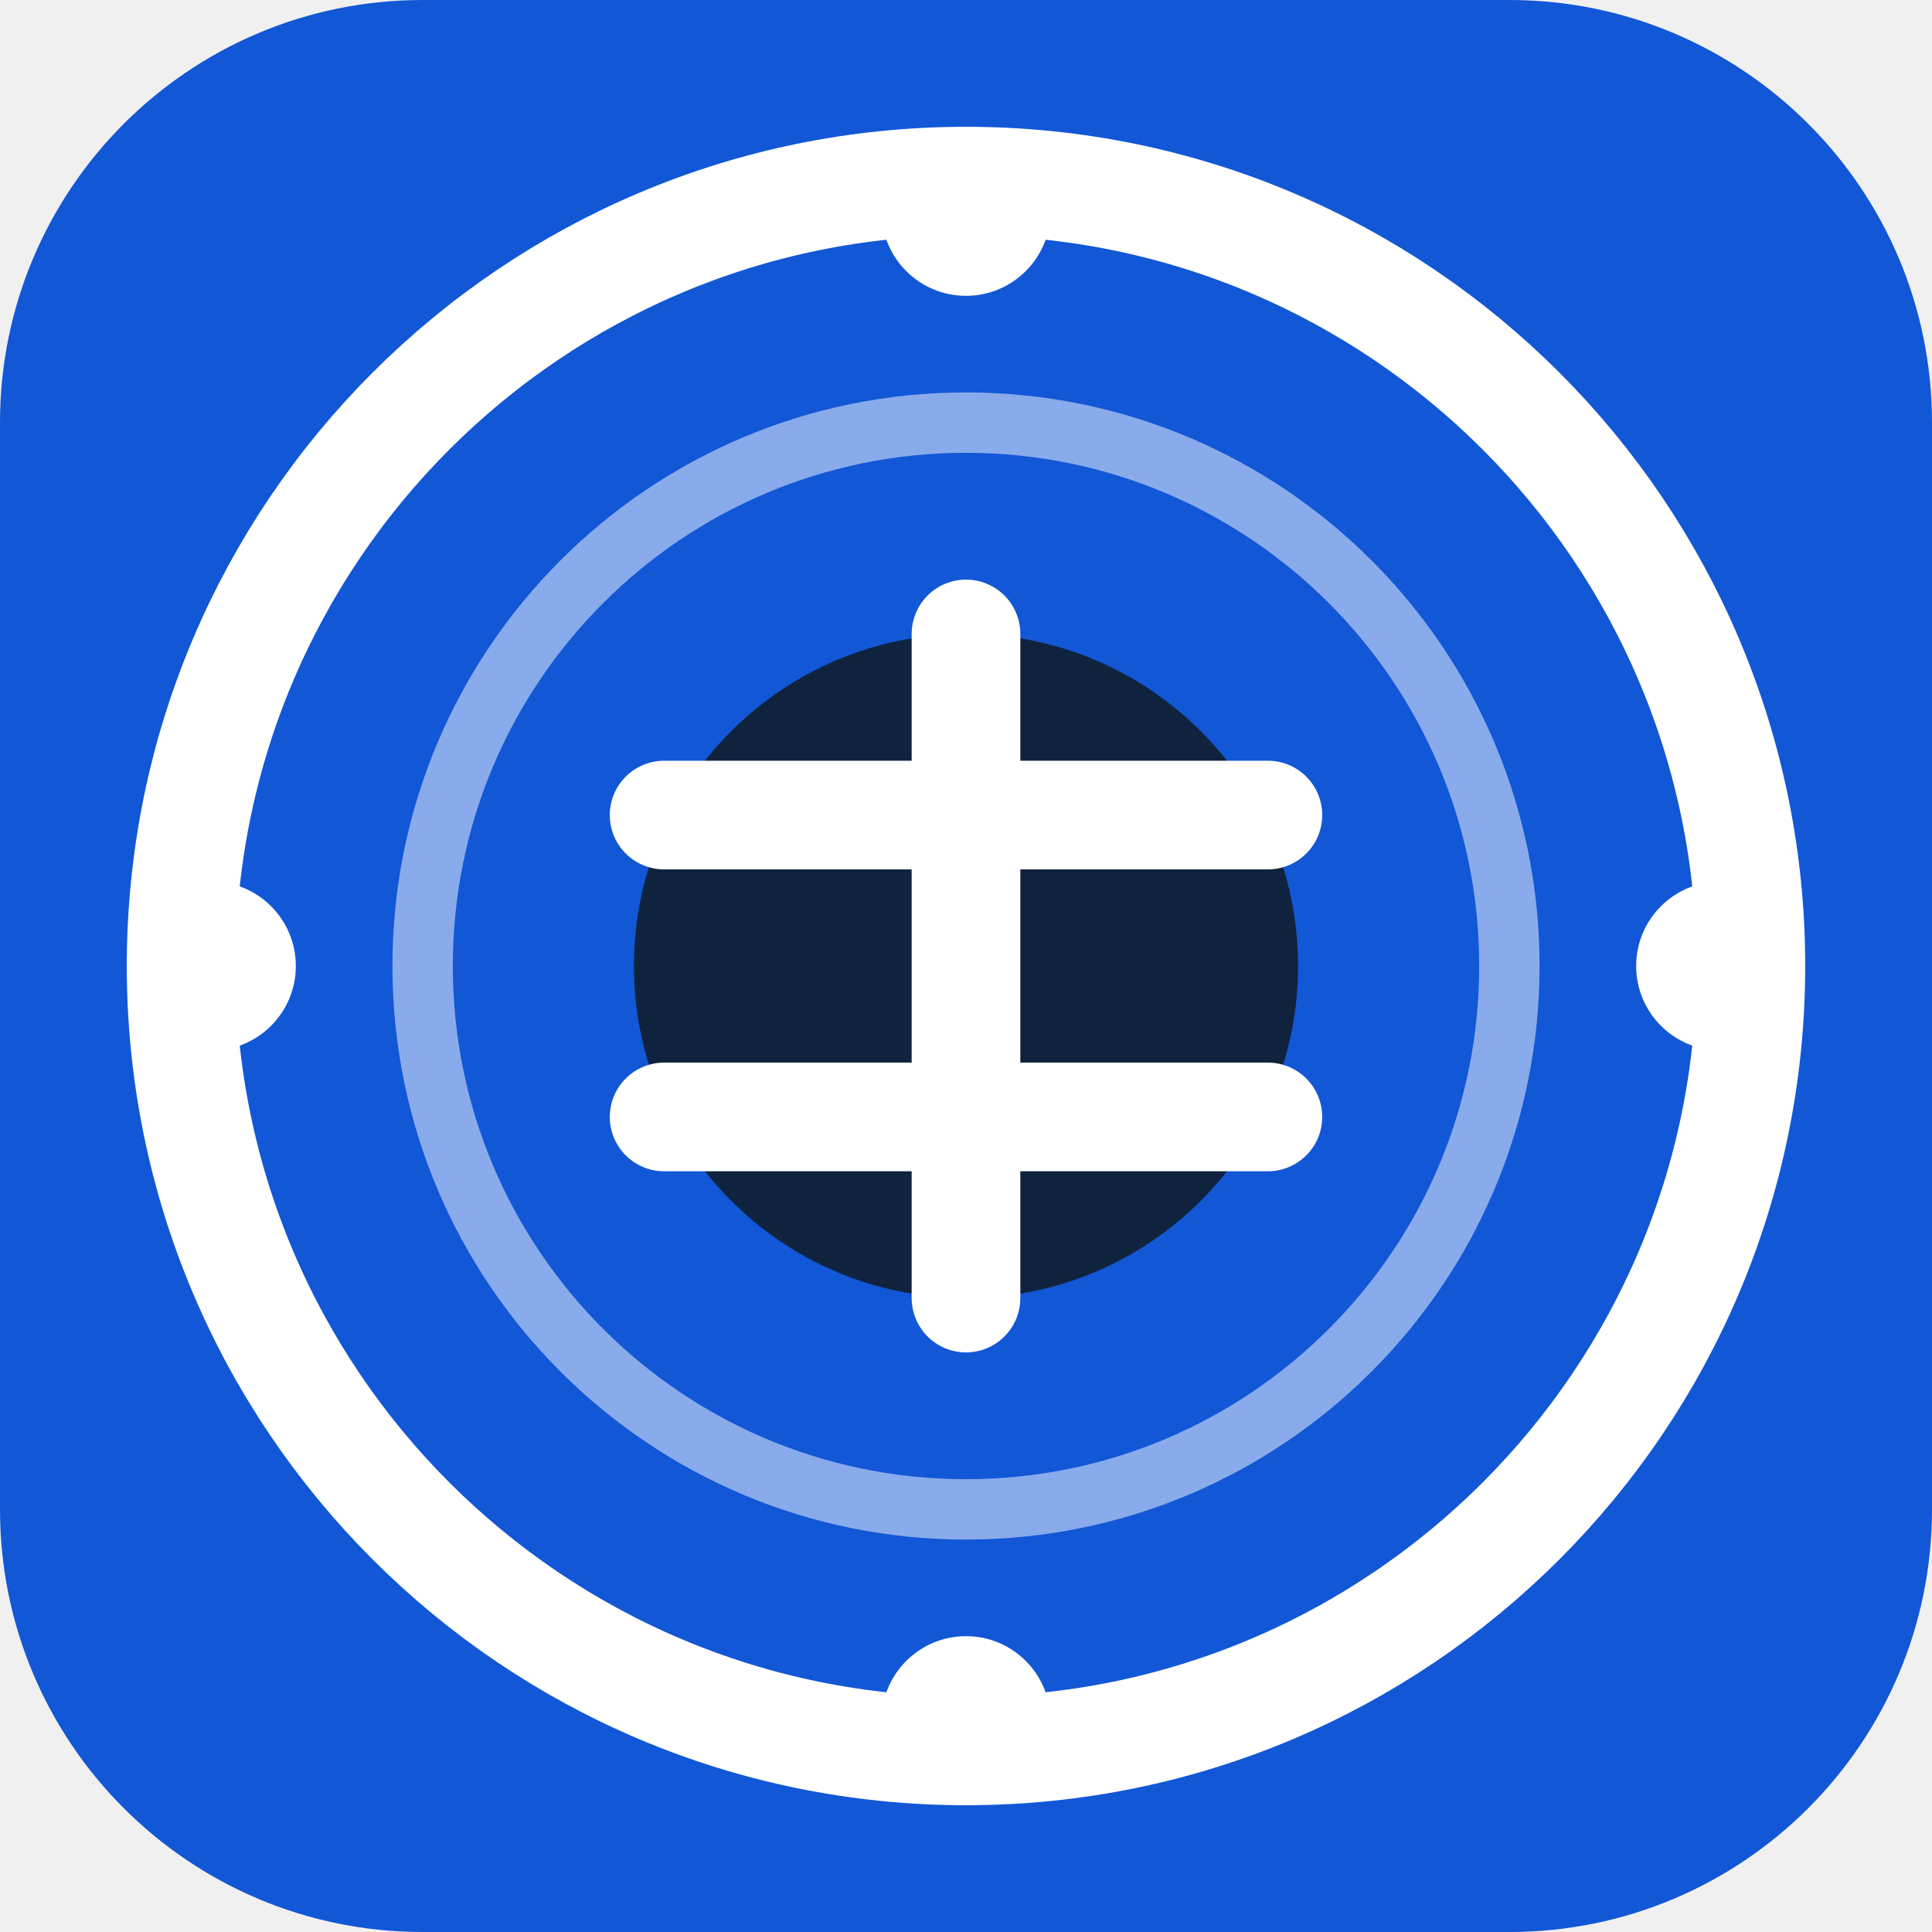
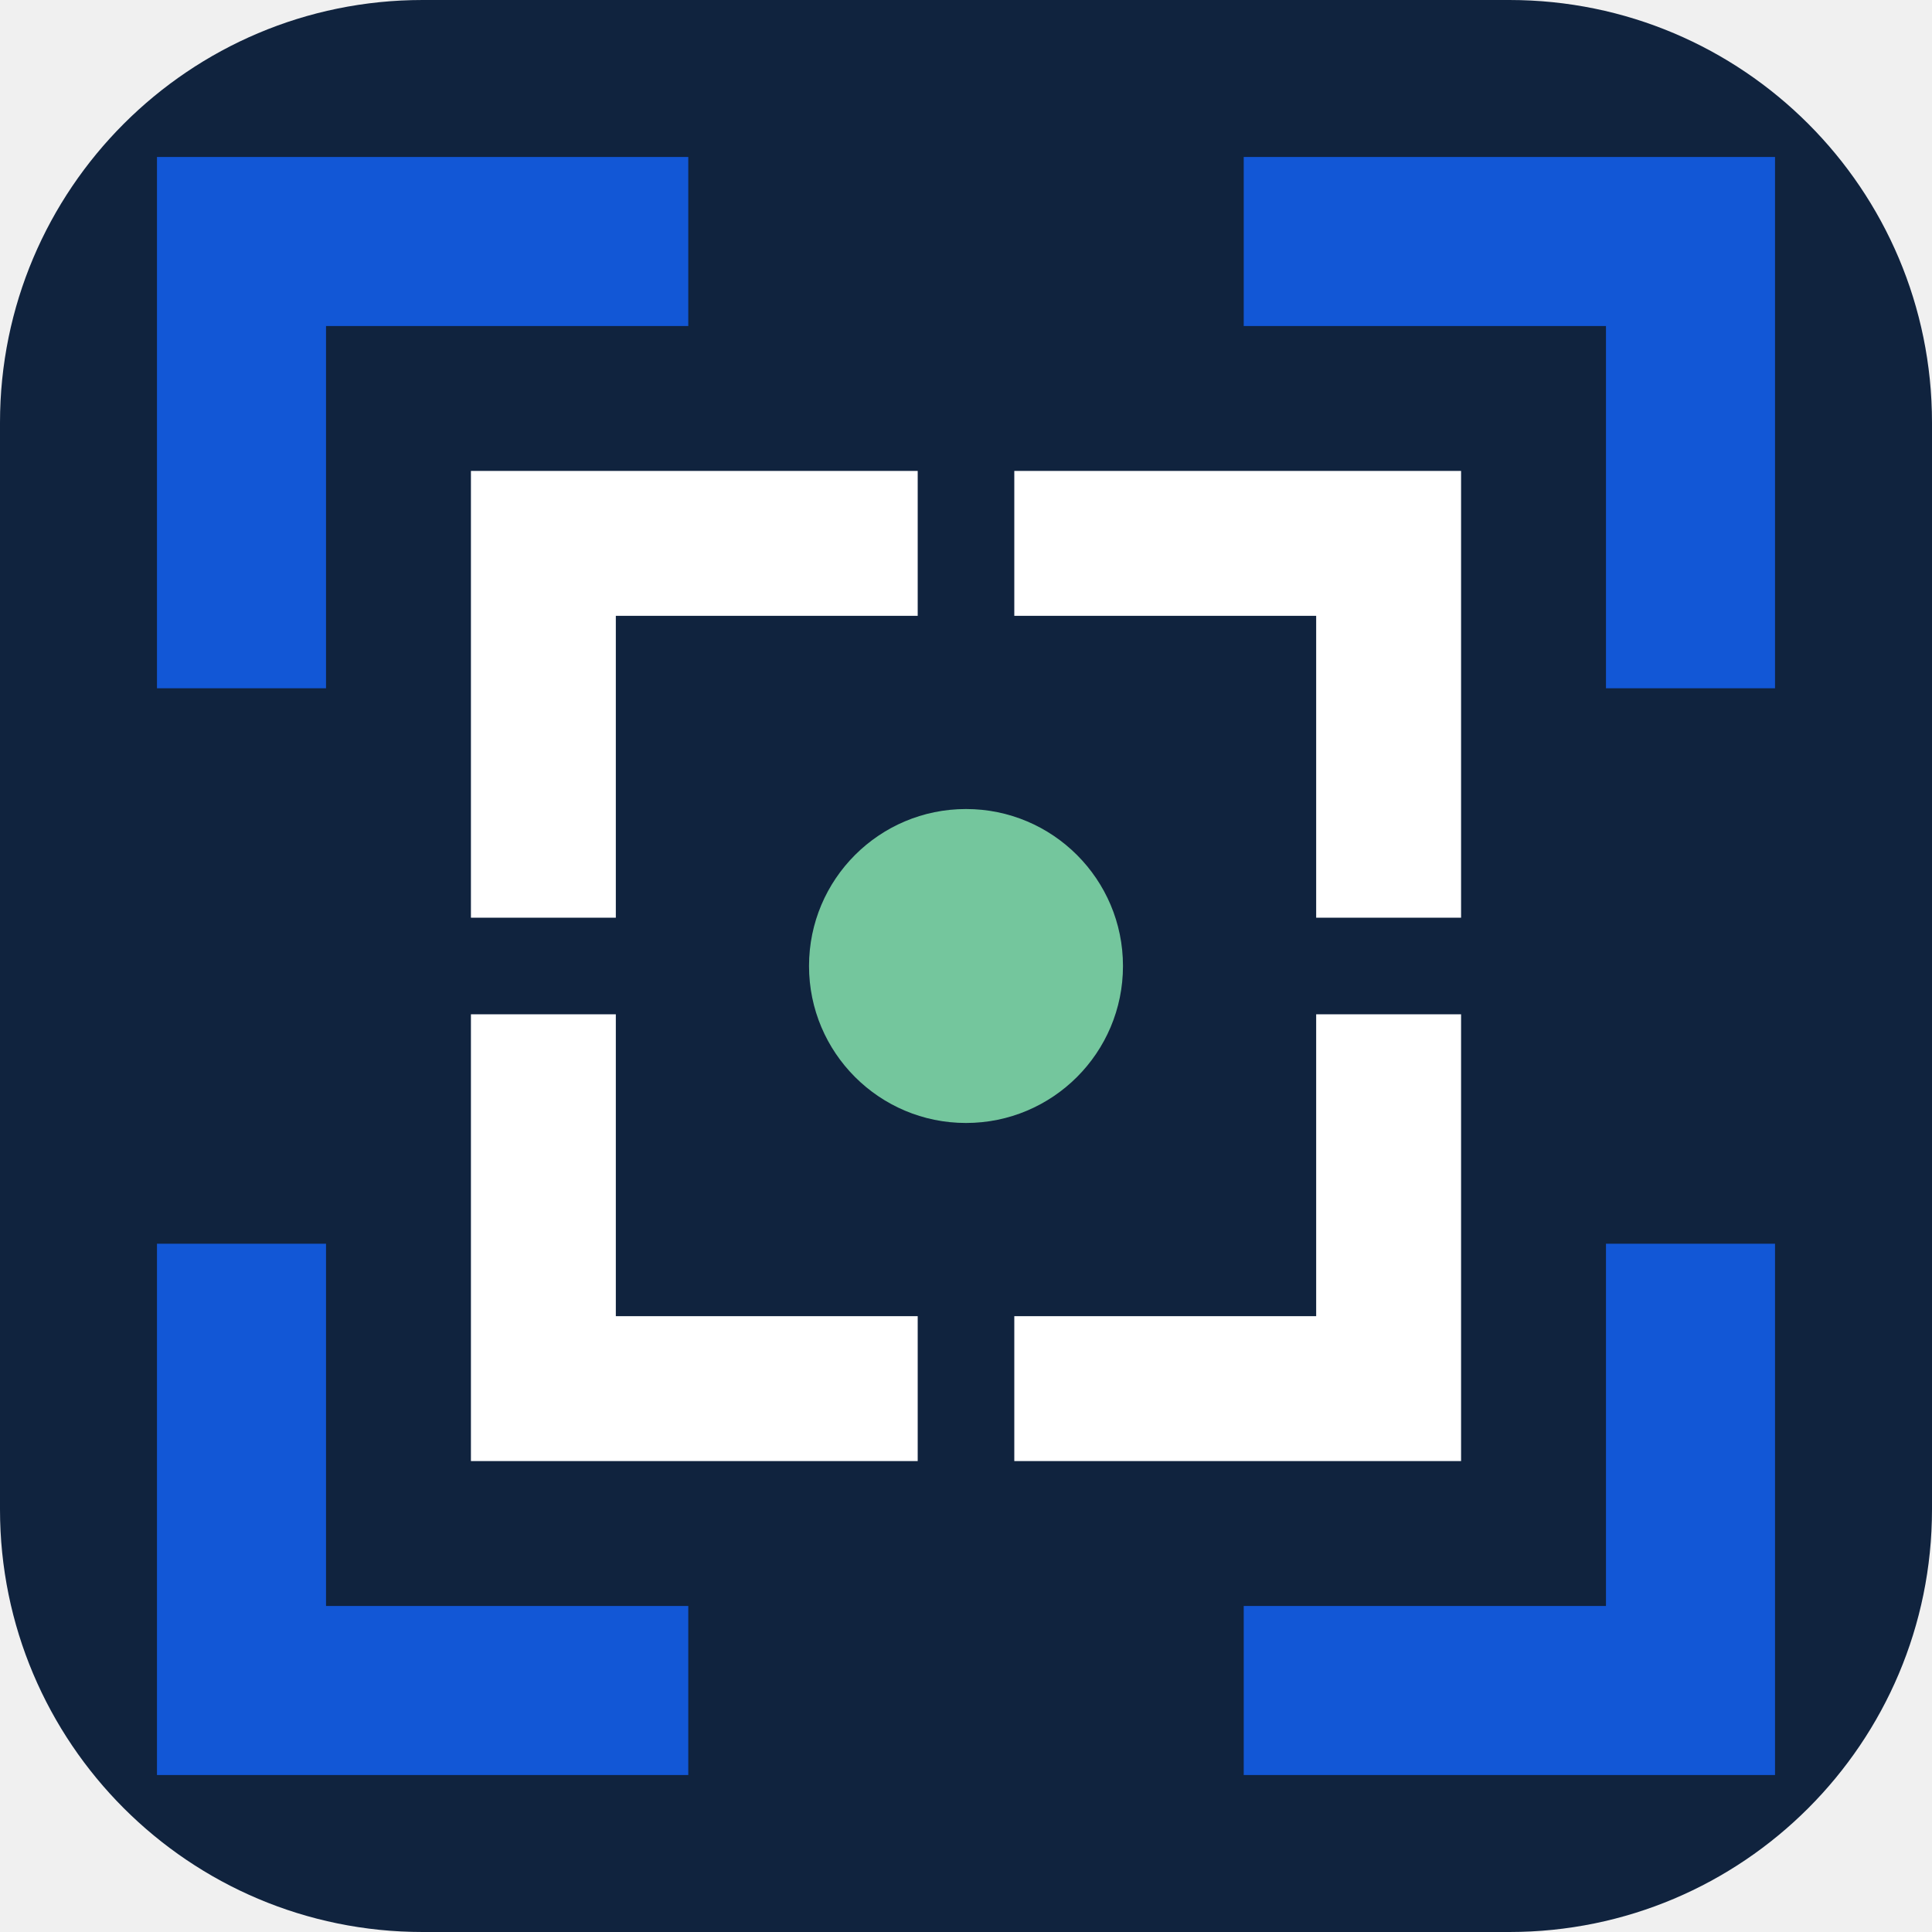
<svg xmlns="http://www.w3.org/2000/svg" viewBox="0 0 32 32">
-   <rect width="32" height="32" rx="7" fill="#1257D6" />
-   <circle cx="16" cy="16" r="13" fill="none" stroke="white" stroke-width="1.8" />
-   <circle cx="16" cy="16" r="9" fill="none" stroke="rgba(255,255,255,.5)" stroke-width="1" />
-   <circle cx="16" cy="3.5" r="1.4" fill="white" />
-   <circle cx="28.5" cy="16" r="1.4" fill="white" />
-   <circle cx="16" cy="28.5" r="1.4" fill="white" />
-   <circle cx="3.5" cy="16" r="1.4" fill="white" />
-   <circle cx="16" cy="16" r="5.5" fill="#10233E" />
-   <line x1="16" y1="10.5" x2="16" y2="21.5" stroke="white" stroke-width="1.8" stroke-linecap="round" />
-   <line x1="11" y1="13.5" x2="21" y2="13.5" stroke="white" stroke-width="1.8" stroke-linecap="round" />
-   <line x1="11" y1="18.5" x2="21" y2="18.5" stroke="white" stroke-width="1.8" stroke-linecap="round" />
+   <rect width="32" height="32" rx="7" fill="#10233E" />
+   <path d="M4 10V4H10  M22 4H28V10  M28 22V28H22  M10 28H4V22" stroke="#1257D6" stroke-width="2.8" stroke-linecap="square" fill="none" />
+   <path d="M9 14V9H14  M18 9H23V14  M23 18V23H18  M14 23H9V18" stroke="#FFFFFF" stroke-width="2.4" stroke-linecap="square" fill="none" />
+   <circle cx="16" cy="16" r="2.6" fill="#74C69D" />
</svg>
